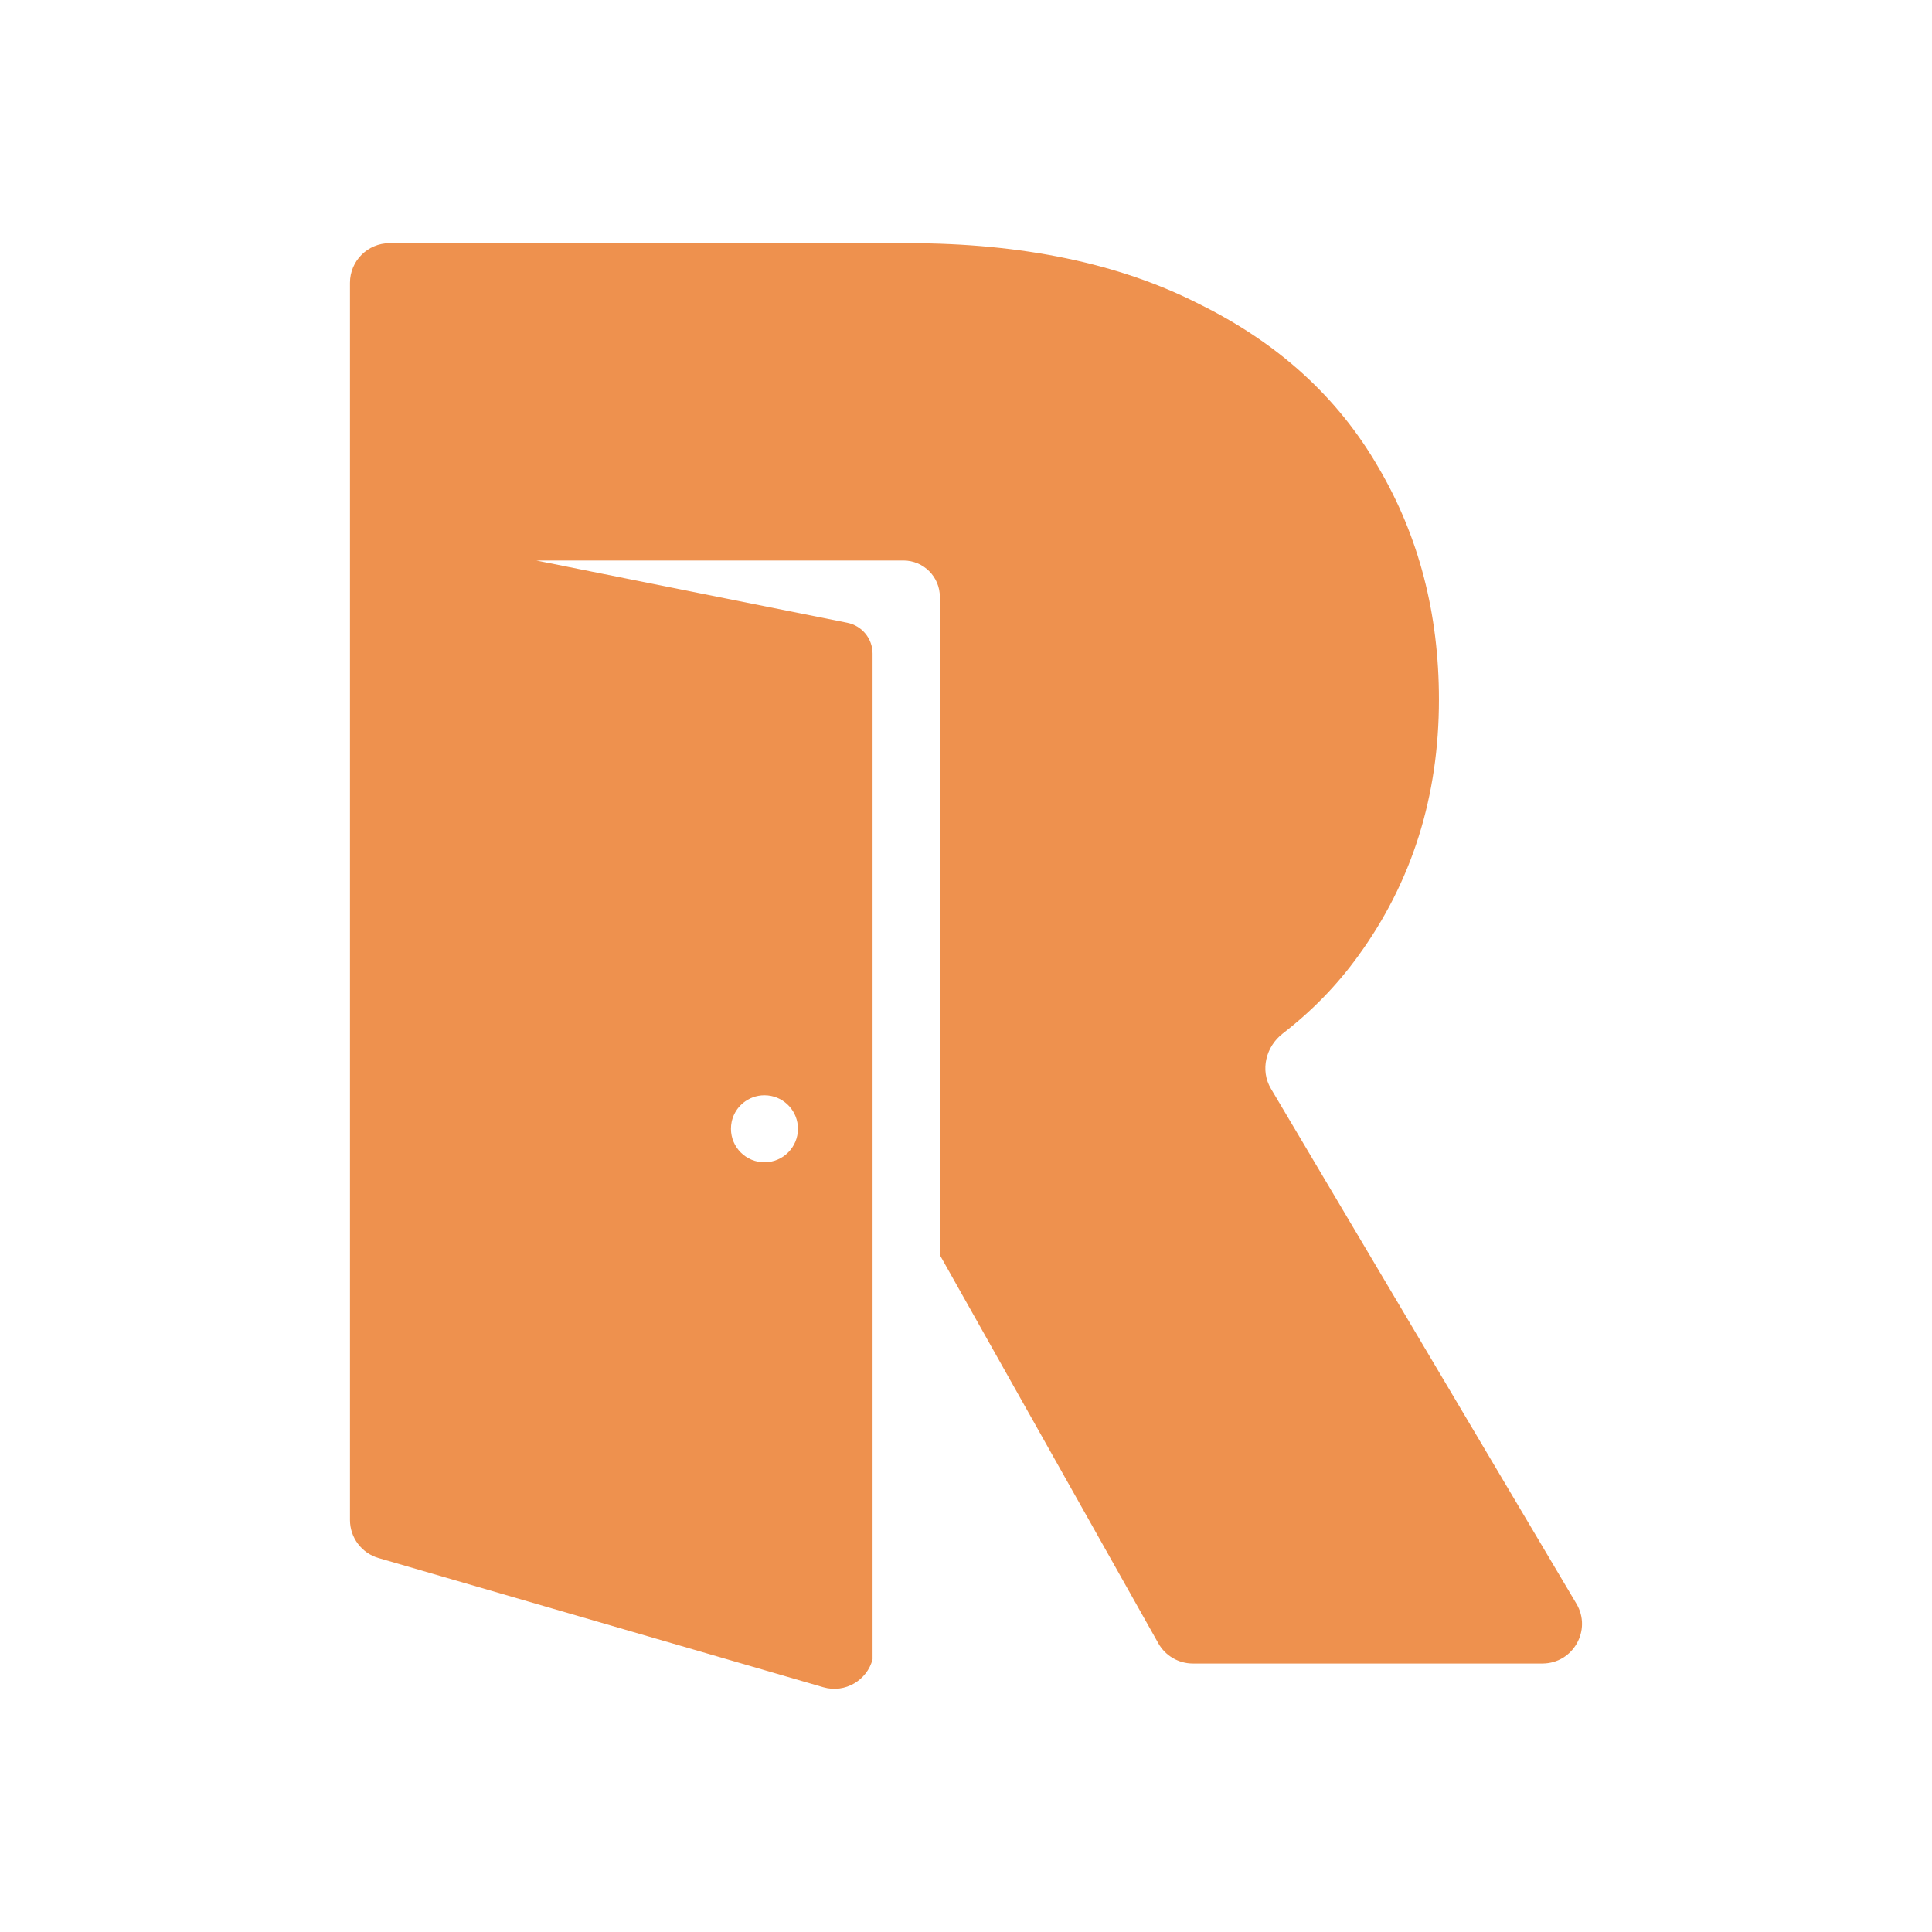
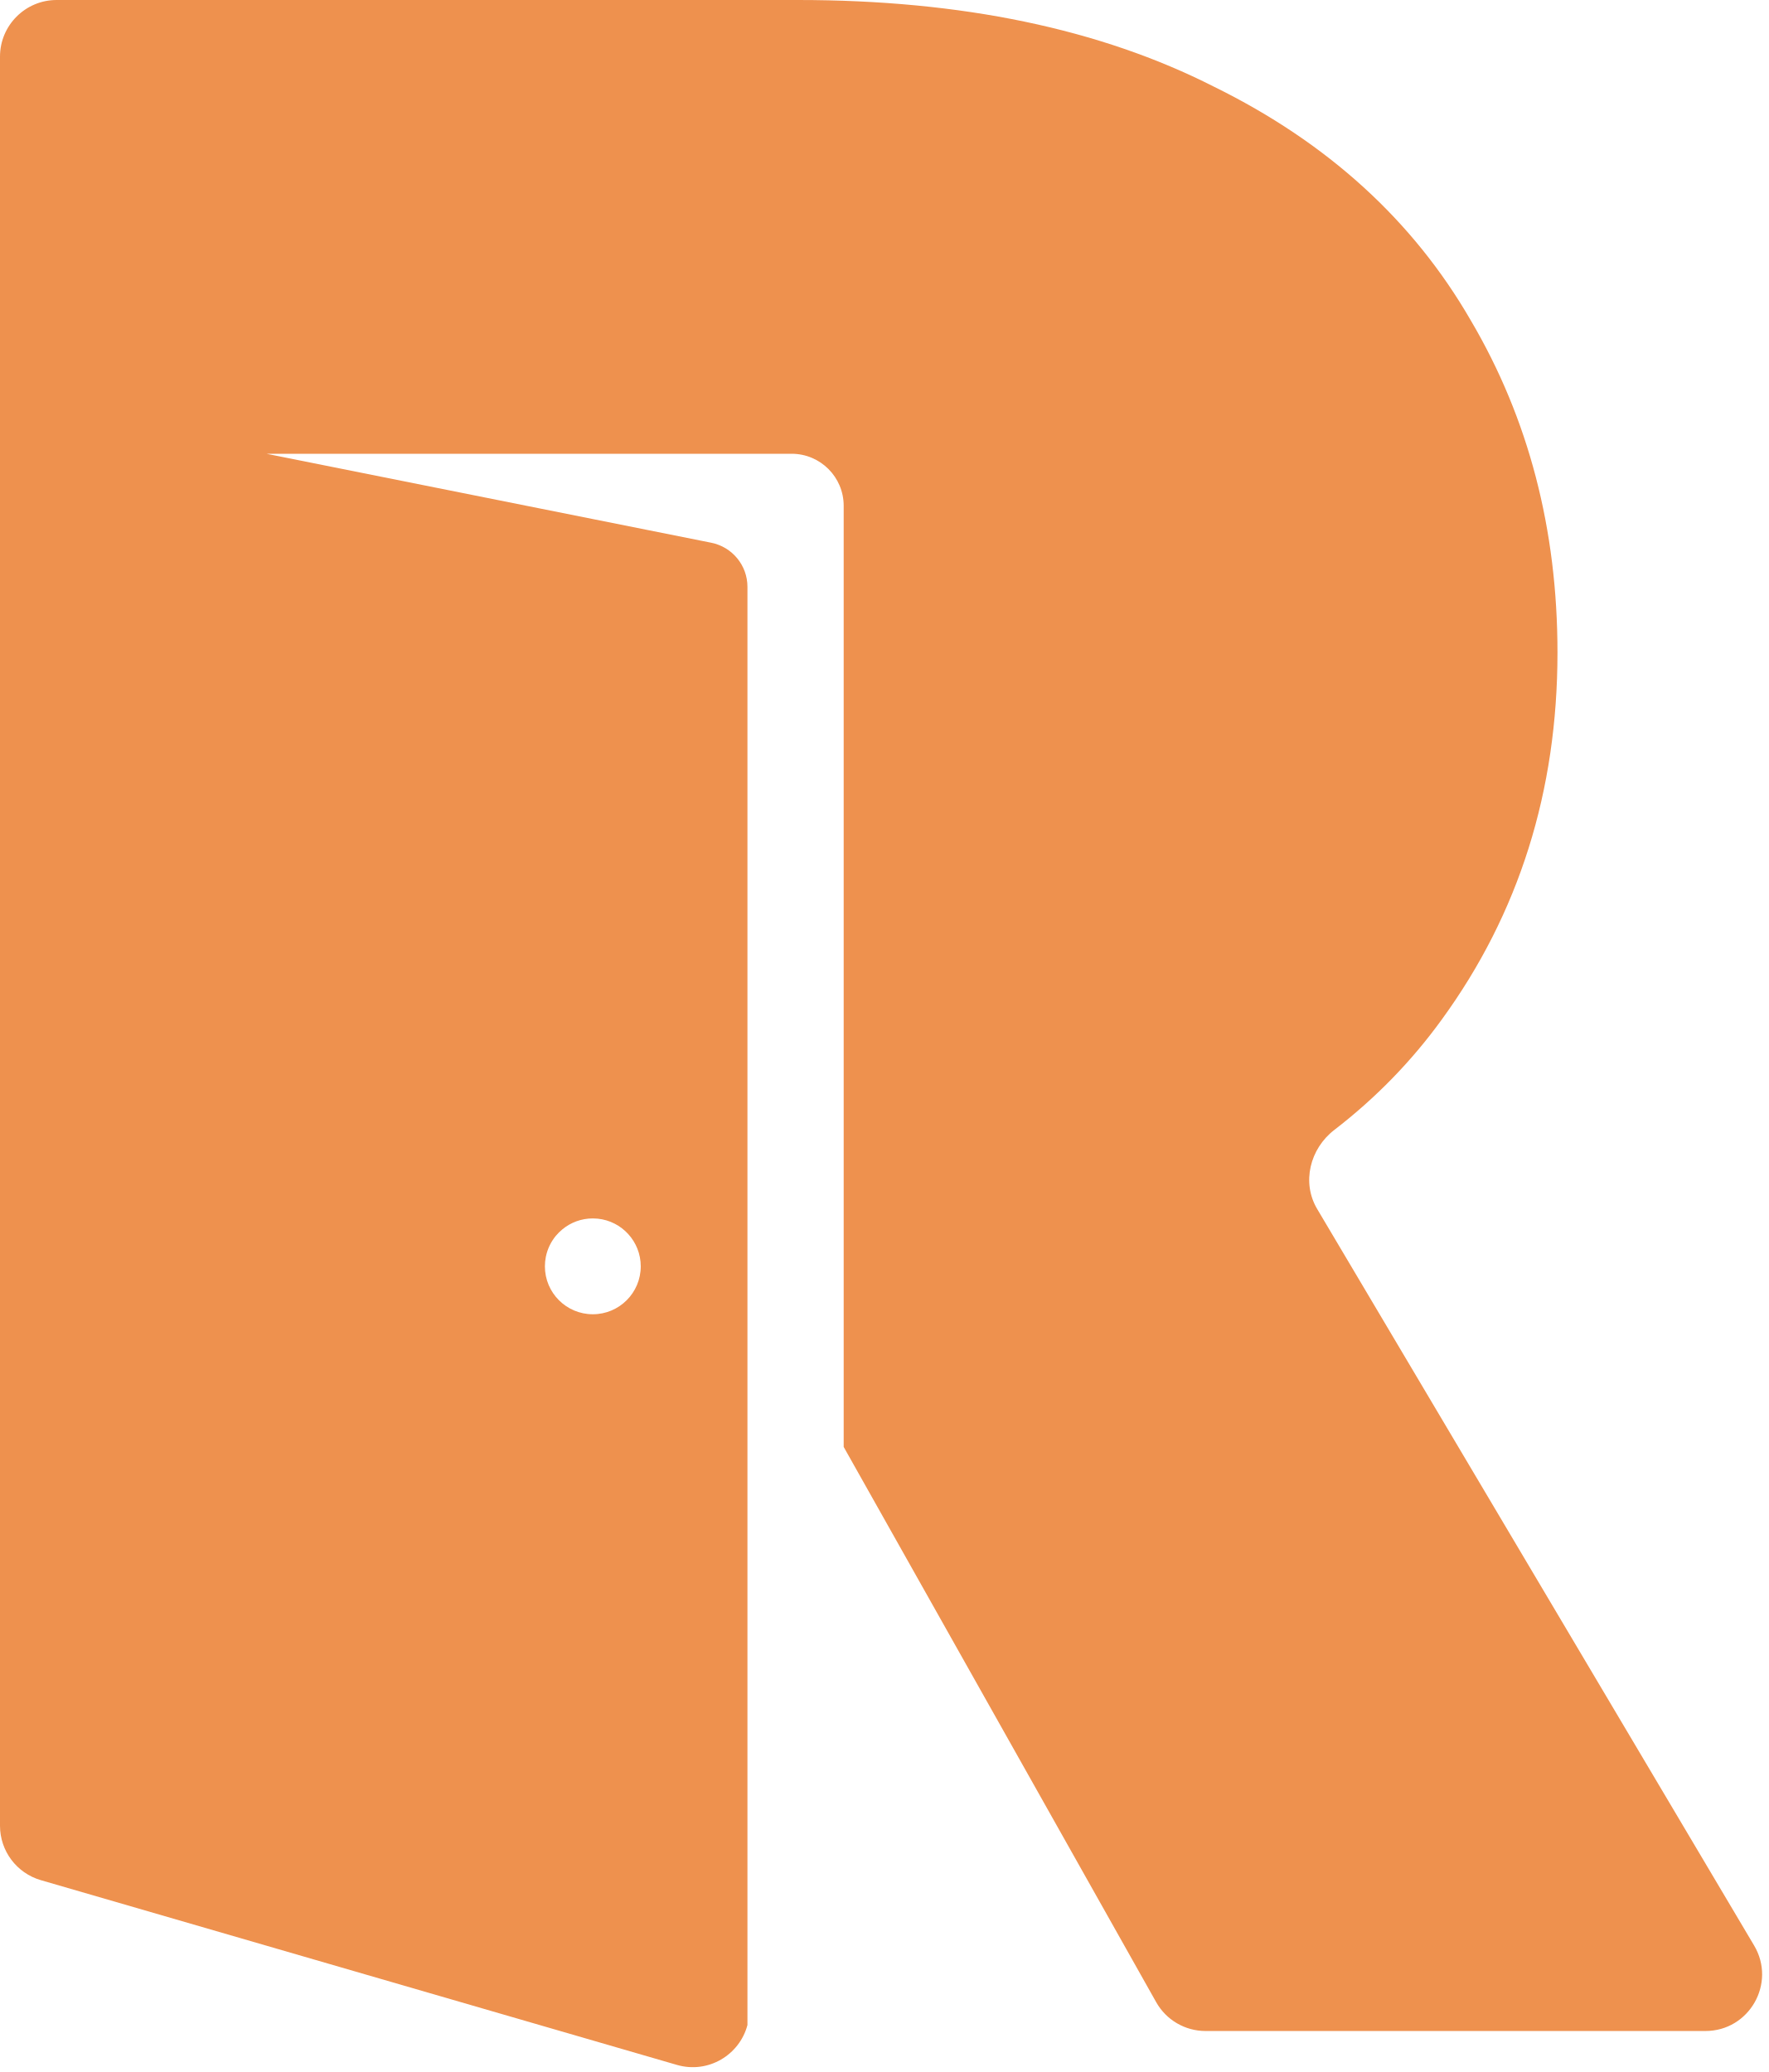
- <svg xmlns="http://www.w3.org/2000/svg" width="100" height="100" viewBox="0 0 100 100" fill="none">
-   <path d="M46.993 12.587C52.915 12.587 57.932 13.633 62.042 15.723C66.153 17.744 69.254 20.566 71.344 24.189C73.434 27.742 74.479 31.748 74.479 36.207C74.479 41.224 73.085 45.649 70.298 49.481C69.207 50.992 67.906 52.329 66.398 53.492C65.519 54.169 65.215 55.392 65.781 56.346L81.595 83.008C82.406 84.374 81.421 86.103 79.832 86.103H61.742C61.002 86.103 60.319 85.704 59.956 85.059L48.647 64.961V30.895C48.647 29.855 47.803 29.012 46.763 29.012H27.756L43.857 32.234H43.856C44.616 32.386 45.163 33.053 45.164 33.828V85.886C44.881 86.966 43.747 87.66 42.611 87.33L19.591 80.643C18.716 80.388 18.114 79.586 18.114 78.674V14.637C18.114 13.505 19.032 12.587 20.164 12.587H46.993ZM39.568 56.691C39.149 56.691 38.764 56.84 38.464 57.087C38.379 57.158 38.3 57.236 38.229 57.322C38.052 57.536 37.926 57.793 37.869 58.076C37.846 58.188 37.834 58.306 37.834 58.425C37.834 59.383 38.61 60.16 39.568 60.16C40.526 60.159 41.302 59.383 41.302 58.425C41.302 57.527 40.619 56.788 39.745 56.7L39.568 56.691Z" fill="#EE914E" />
+ <svg xmlns="http://www.w3.org/2000/svg" width="64" height="75" viewBox="0 0 64 75" fill="none">
+   <path d="M28.879 0C34.801 1.94944e-05 39.818 1.046 43.929 3.136C48.039 5.156 51.14 7.979 53.23 11.602C55.321 15.155 56.365 19.161 56.365 23.62C56.365 28.637 54.972 33.062 52.185 36.894C51.093 38.405 49.792 39.742 48.284 40.904C47.406 41.582 47.101 42.804 47.667 43.759L63.481 70.421C64.292 71.787 63.307 73.516 61.719 73.516H43.628C42.888 73.516 42.205 73.117 41.842 72.472L30.533 52.374V18.308C30.533 17.268 29.689 16.425 28.649 16.425H9.643L25.743 19.646H25.742C26.502 19.799 27.05 20.466 27.05 21.241V73.299C26.767 74.379 25.633 75.073 24.497 74.743L1.478 68.056C0.602 67.801 0 66.999 0 66.087V2.05C0 0.918 0.918 0 2.05 0H28.879ZM21.454 44.103C21.035 44.103 20.65 44.252 20.351 44.5C20.265 44.571 20.186 44.649 20.115 44.734C19.939 44.949 19.813 45.206 19.755 45.488C19.732 45.601 19.72 45.718 19.72 45.838C19.72 46.796 20.496 47.572 21.454 47.572C22.412 47.572 23.188 46.796 23.189 45.838C23.188 44.94 22.506 44.201 21.631 44.112L21.454 44.103Z" fill="#EE914E" />
</svg>
